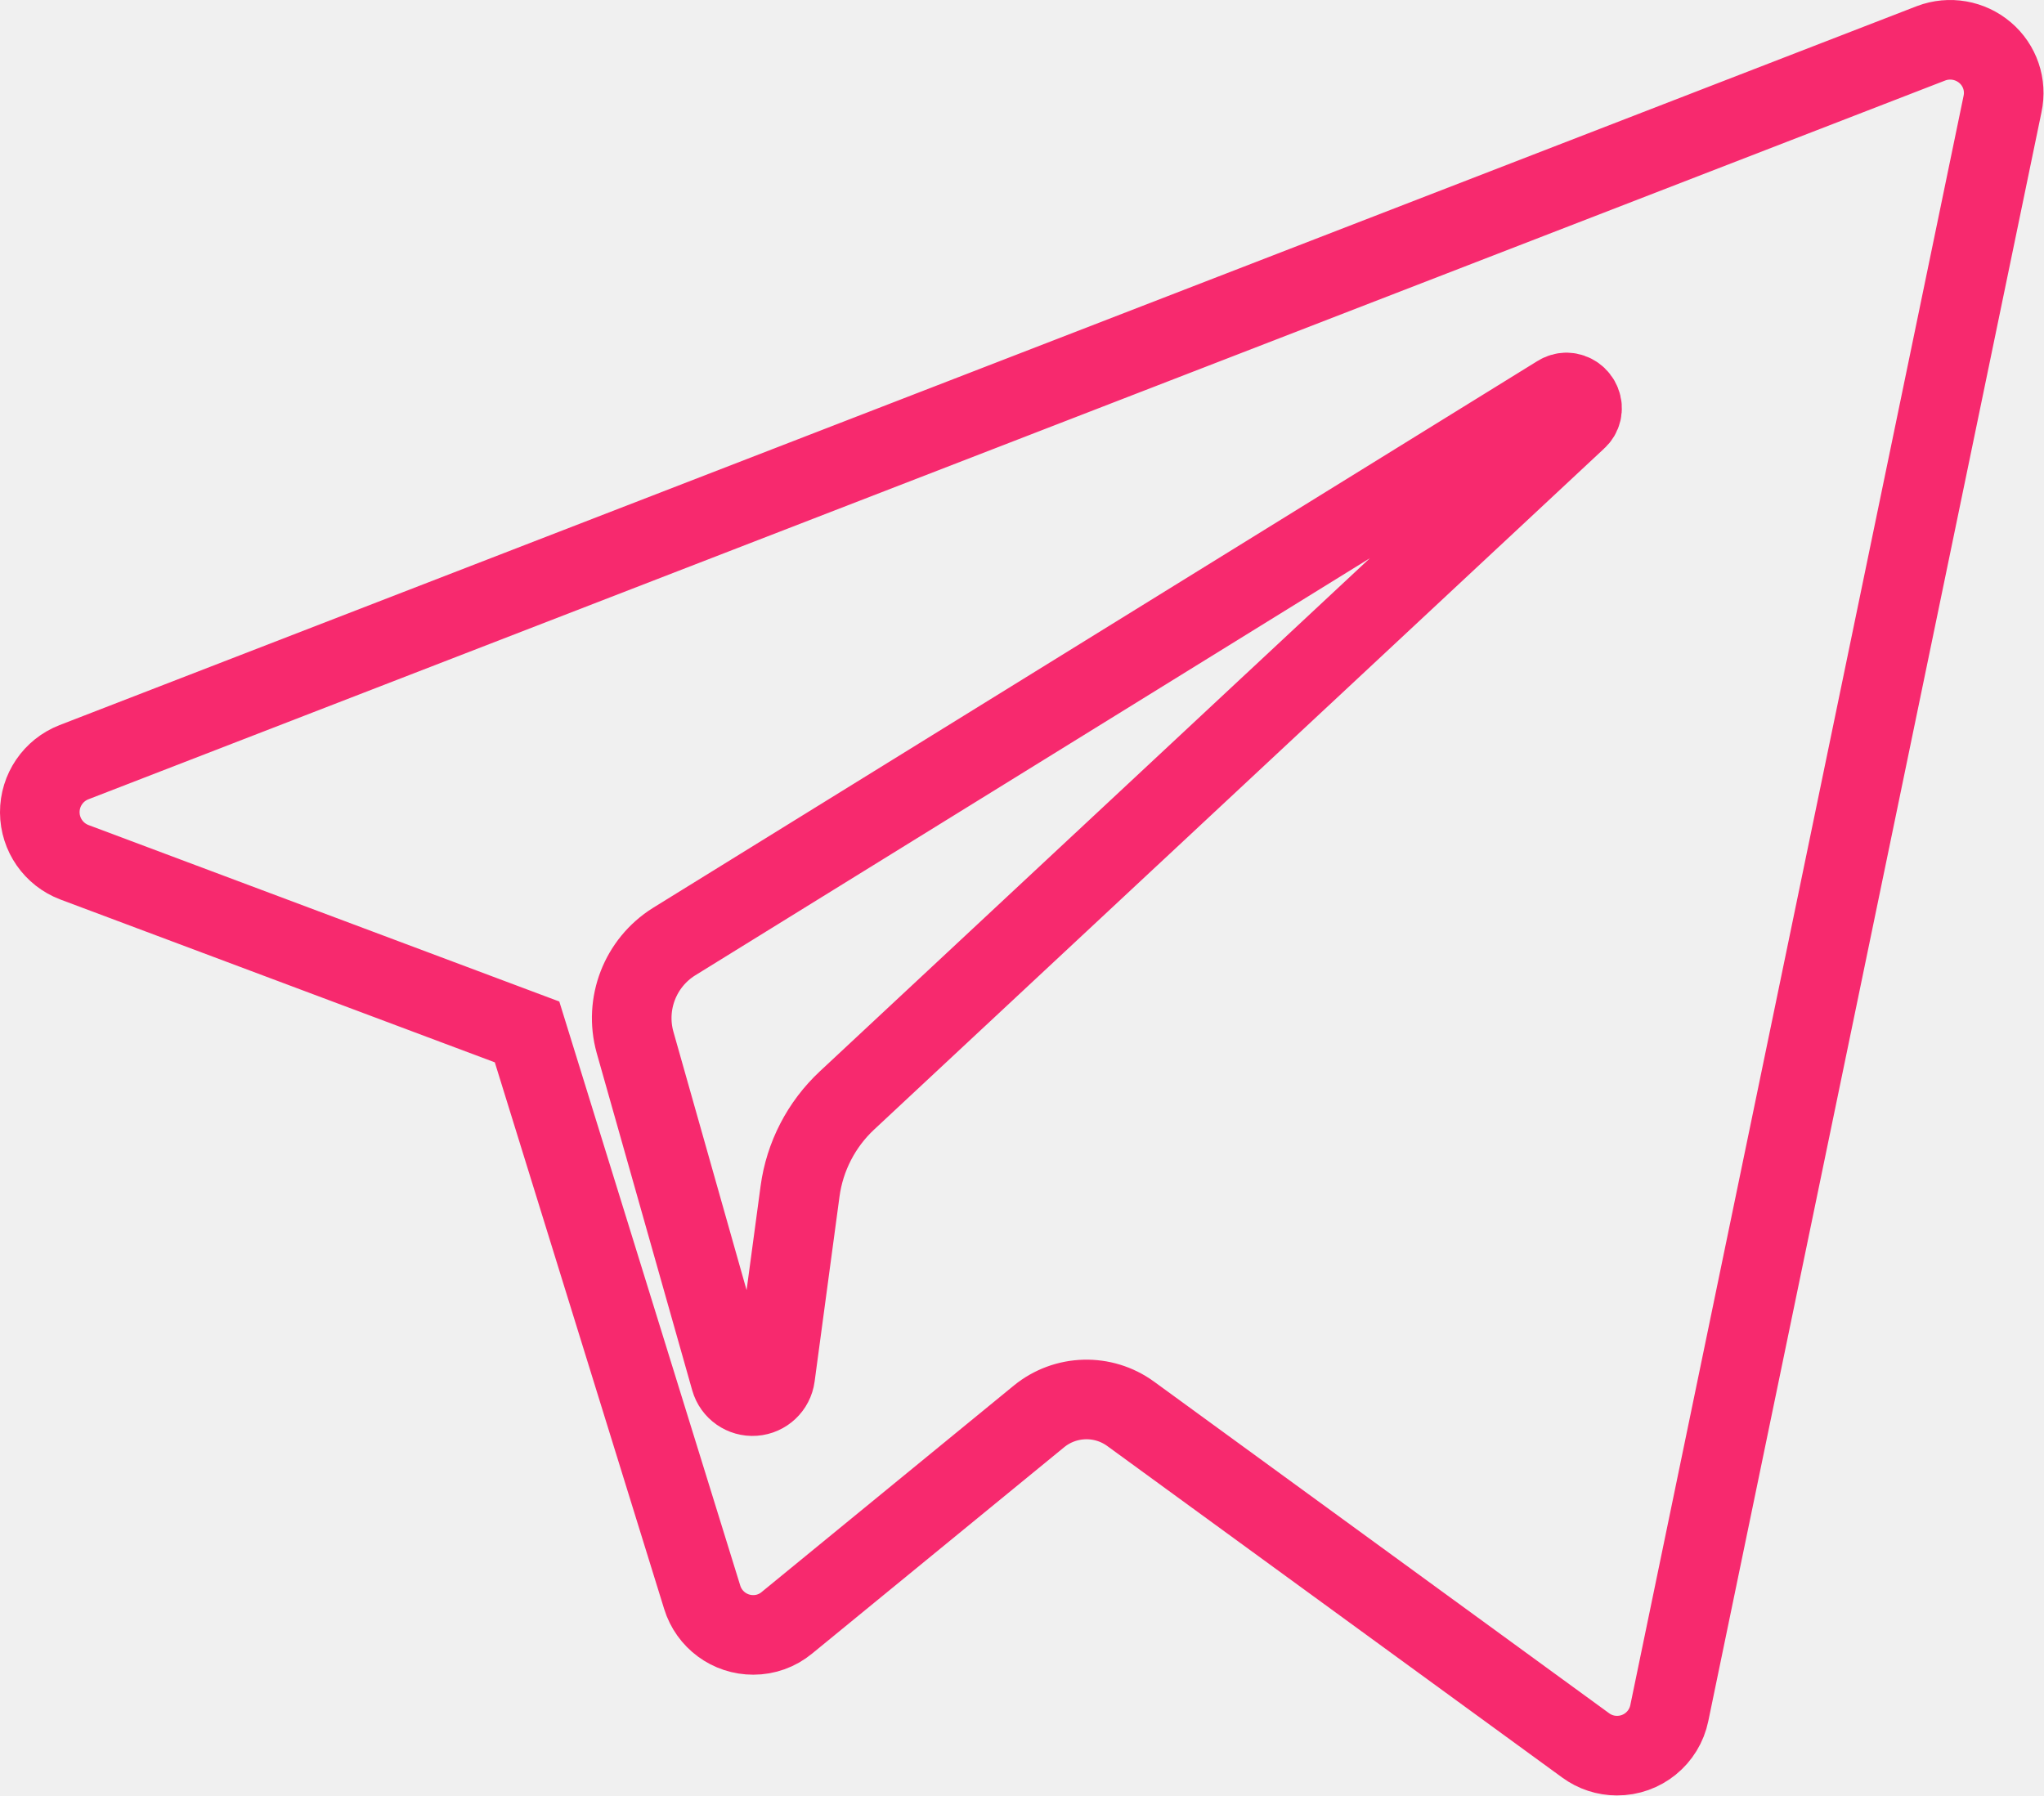
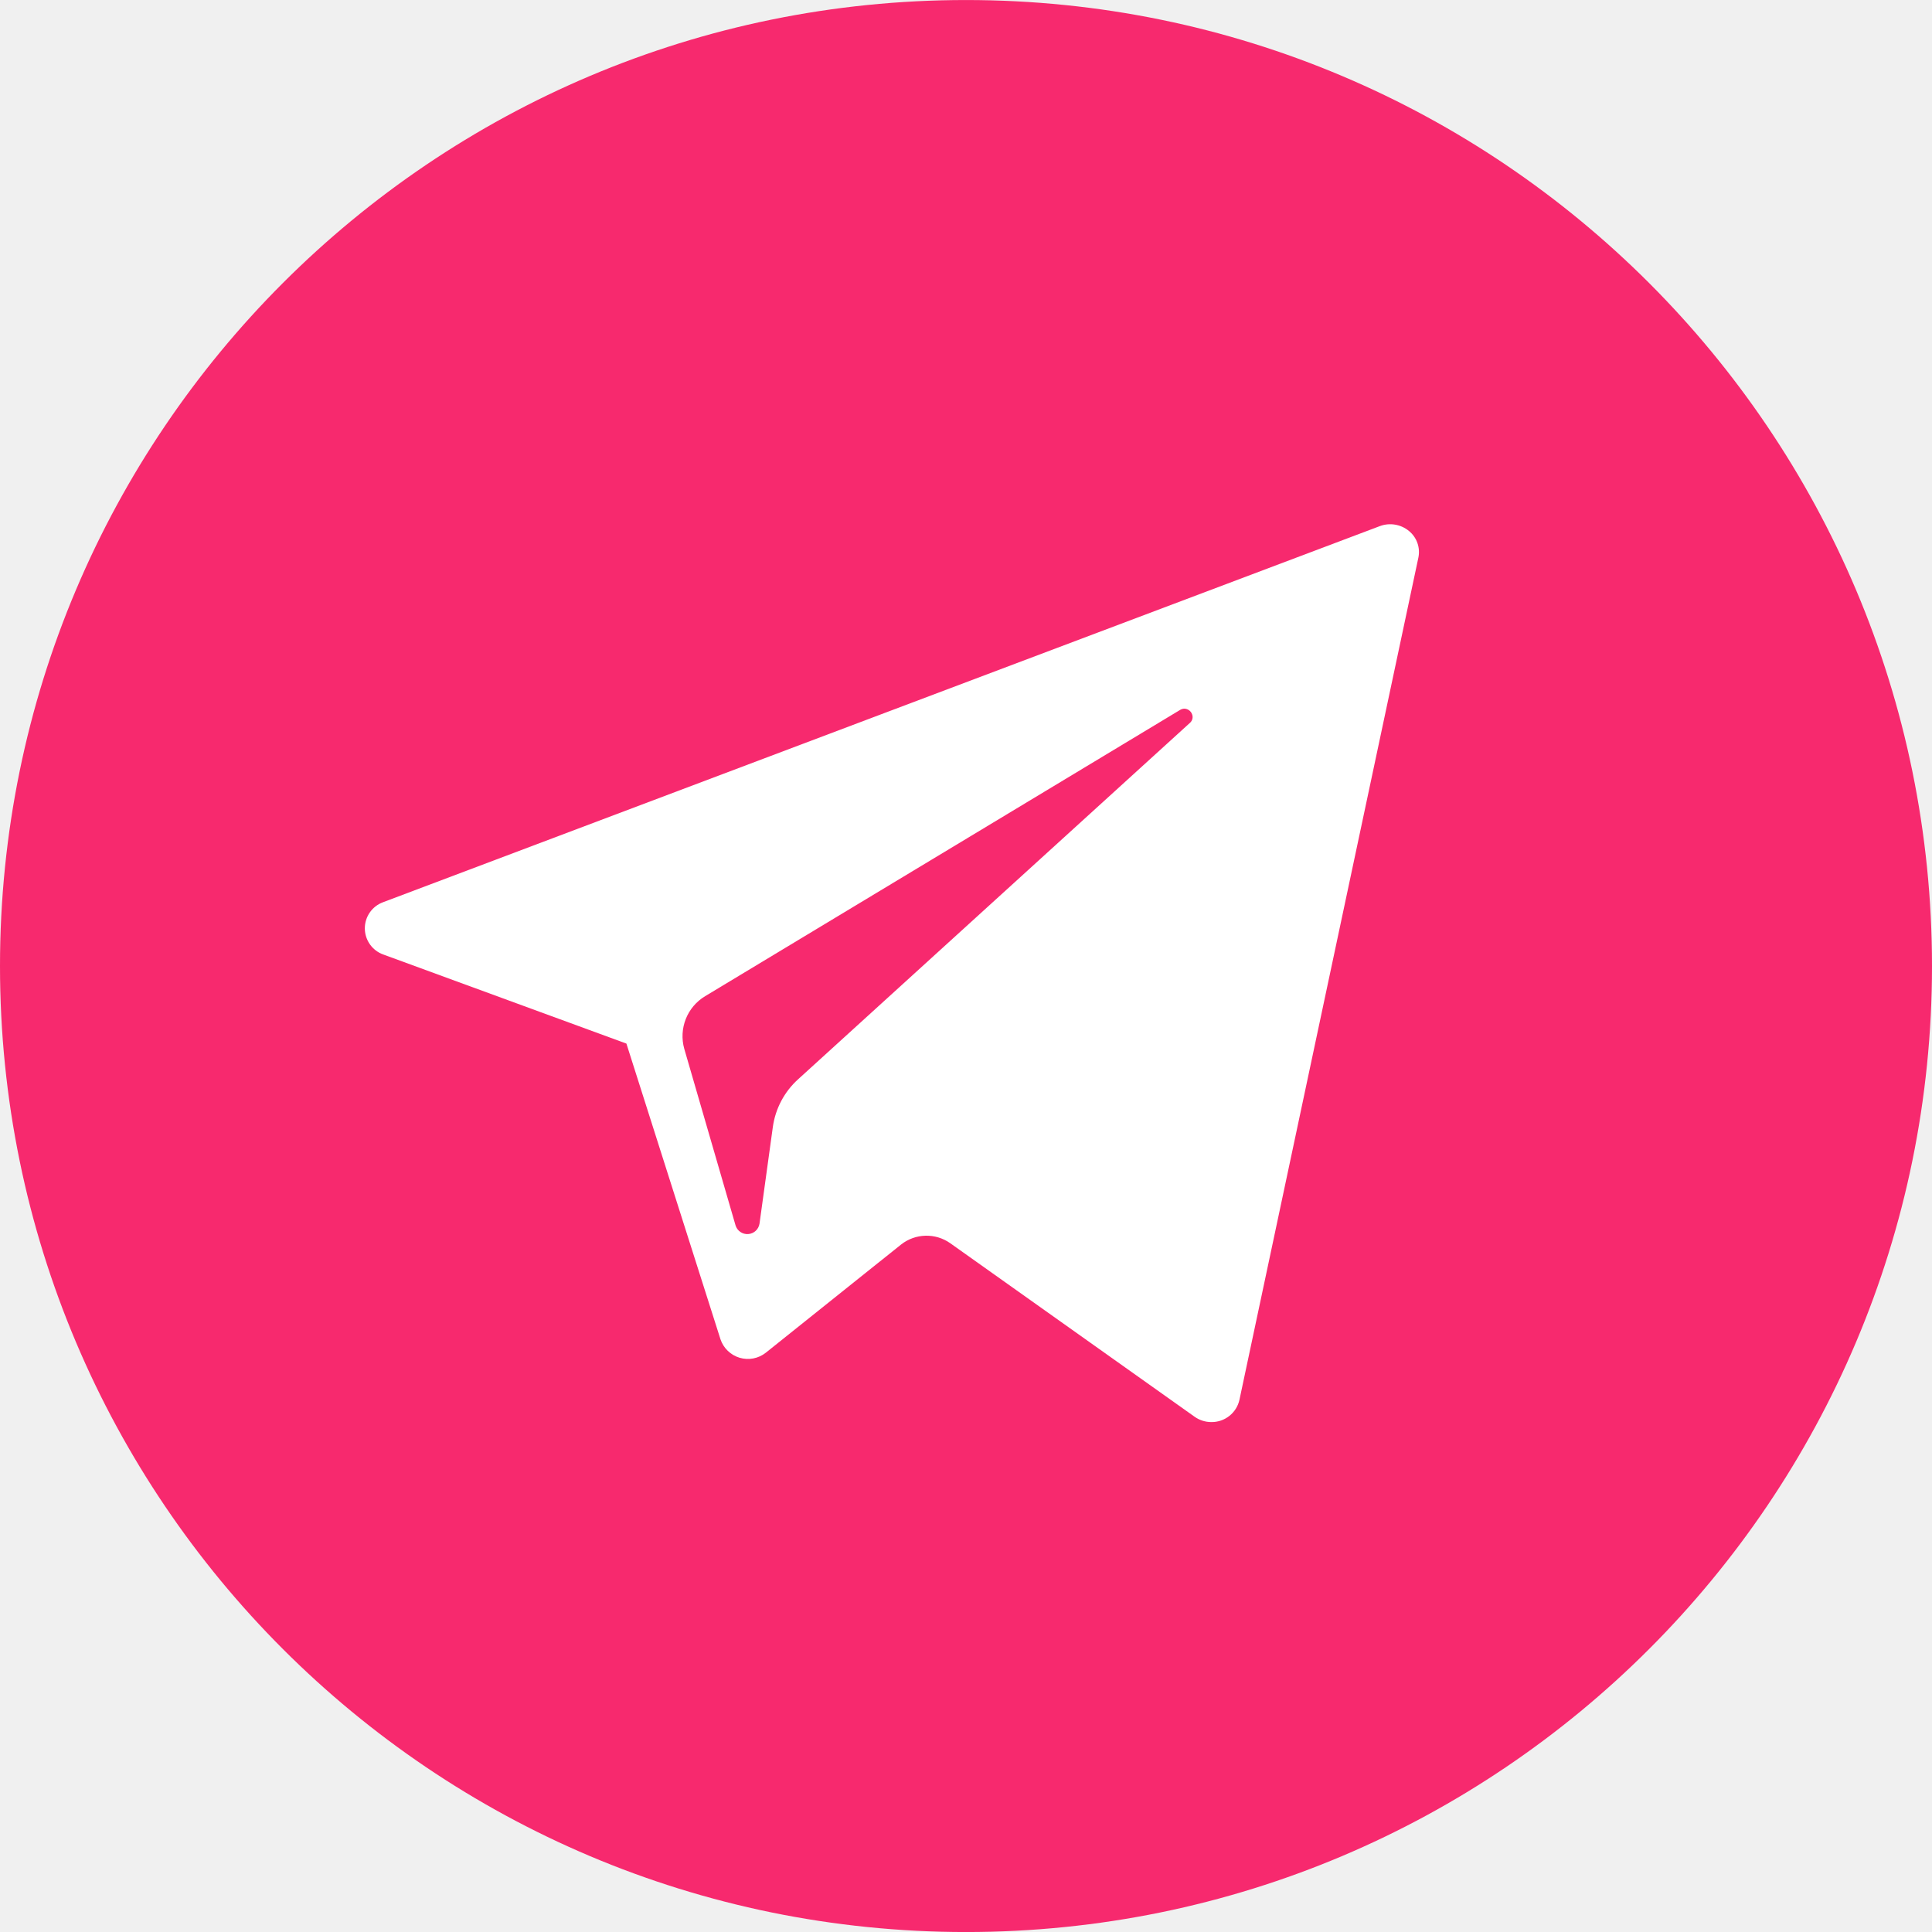
- <svg xmlns="http://www.w3.org/2000/svg" width="77.028" height="67.671" viewBox="0 0 77.028 67.671">
-   <path d="M59.431,64.671a1.989,1.989,0,0,1-1.175-.386L41.112,51.79a2.83,2.83,0,0,0-3.457.094l-9.505,7.783a1.972,1.972,0,0,1-1.261.453A2.007,2.007,0,0,1,24.962,58.7l-6.6-21.306L1.306,31a2.02,2.02,0,0,1-.019-3.772L71.275.131a2.029,2.029,0,0,1,2.031.352,1.988,1.988,0,0,1,.659,1.939L61.409,63.062A2.007,2.007,0,0,1,59.431,64.671Zm-1.894-51.38a.59.59,0,0,0-.311.093L23.9,33.992A3.4,3.4,0,0,0,22.43,37.78l3.6,12.715a.861.861,0,0,0,1.682-.123L28.65,43.4a5.733,5.733,0,0,1,1.768-3.423L57.93,14.308a.561.561,0,0,0,.147-.635A.6.6,0,0,0,57.538,13.291Z" transform="translate(1.5 1.5)" fill="none" stroke="#f7296e" stroke-width="3" />
+ <svg xmlns="http://www.w3.org/2000/svg" width="66" height="66" viewBox="0 0 66 66">
+   <g transform="translate(-14.696 -13.695)">
+     <g transform="translate(14.696 13.696)">
+       <path d="M33,0A33,33,0,1,1,0,33,33,33,0,0,1,33,0Z" transform="translate(0 0)" fill="#f7296e" />
+     </g>
+     <path d="M28.917,30.671a.985.985,0,0,1-.572-.183L20,24.562a1.405,1.405,0,0,0-1.682.045L13.7,28.3a.987.987,0,0,1-1.551-.459l-3.213-10.1L.635,14.7a.95.95,0,0,1-.009-1.789L34.68.062a1.008,1.008,0,0,1,.988.167.929.929,0,0,1,.321.92l-6.11,28.759A.971.971,0,0,1,28.917,30.671ZM28,6.3a.293.293,0,0,0-.151.044L11.627,16.121a1.593,1.593,0,0,0-.714,1.8l1.751,6.03a.421.421,0,0,0,.819-.058l.456-3.307a2.7,2.7,0,0,1,.86-1.623L28.186,6.786a.261.261,0,0,0,.072-.3A.29.29,0,0,0,28,6.3Z" transform="translate(27.159 31.604)" fill="#fff" />
+   </g>
</svg>
